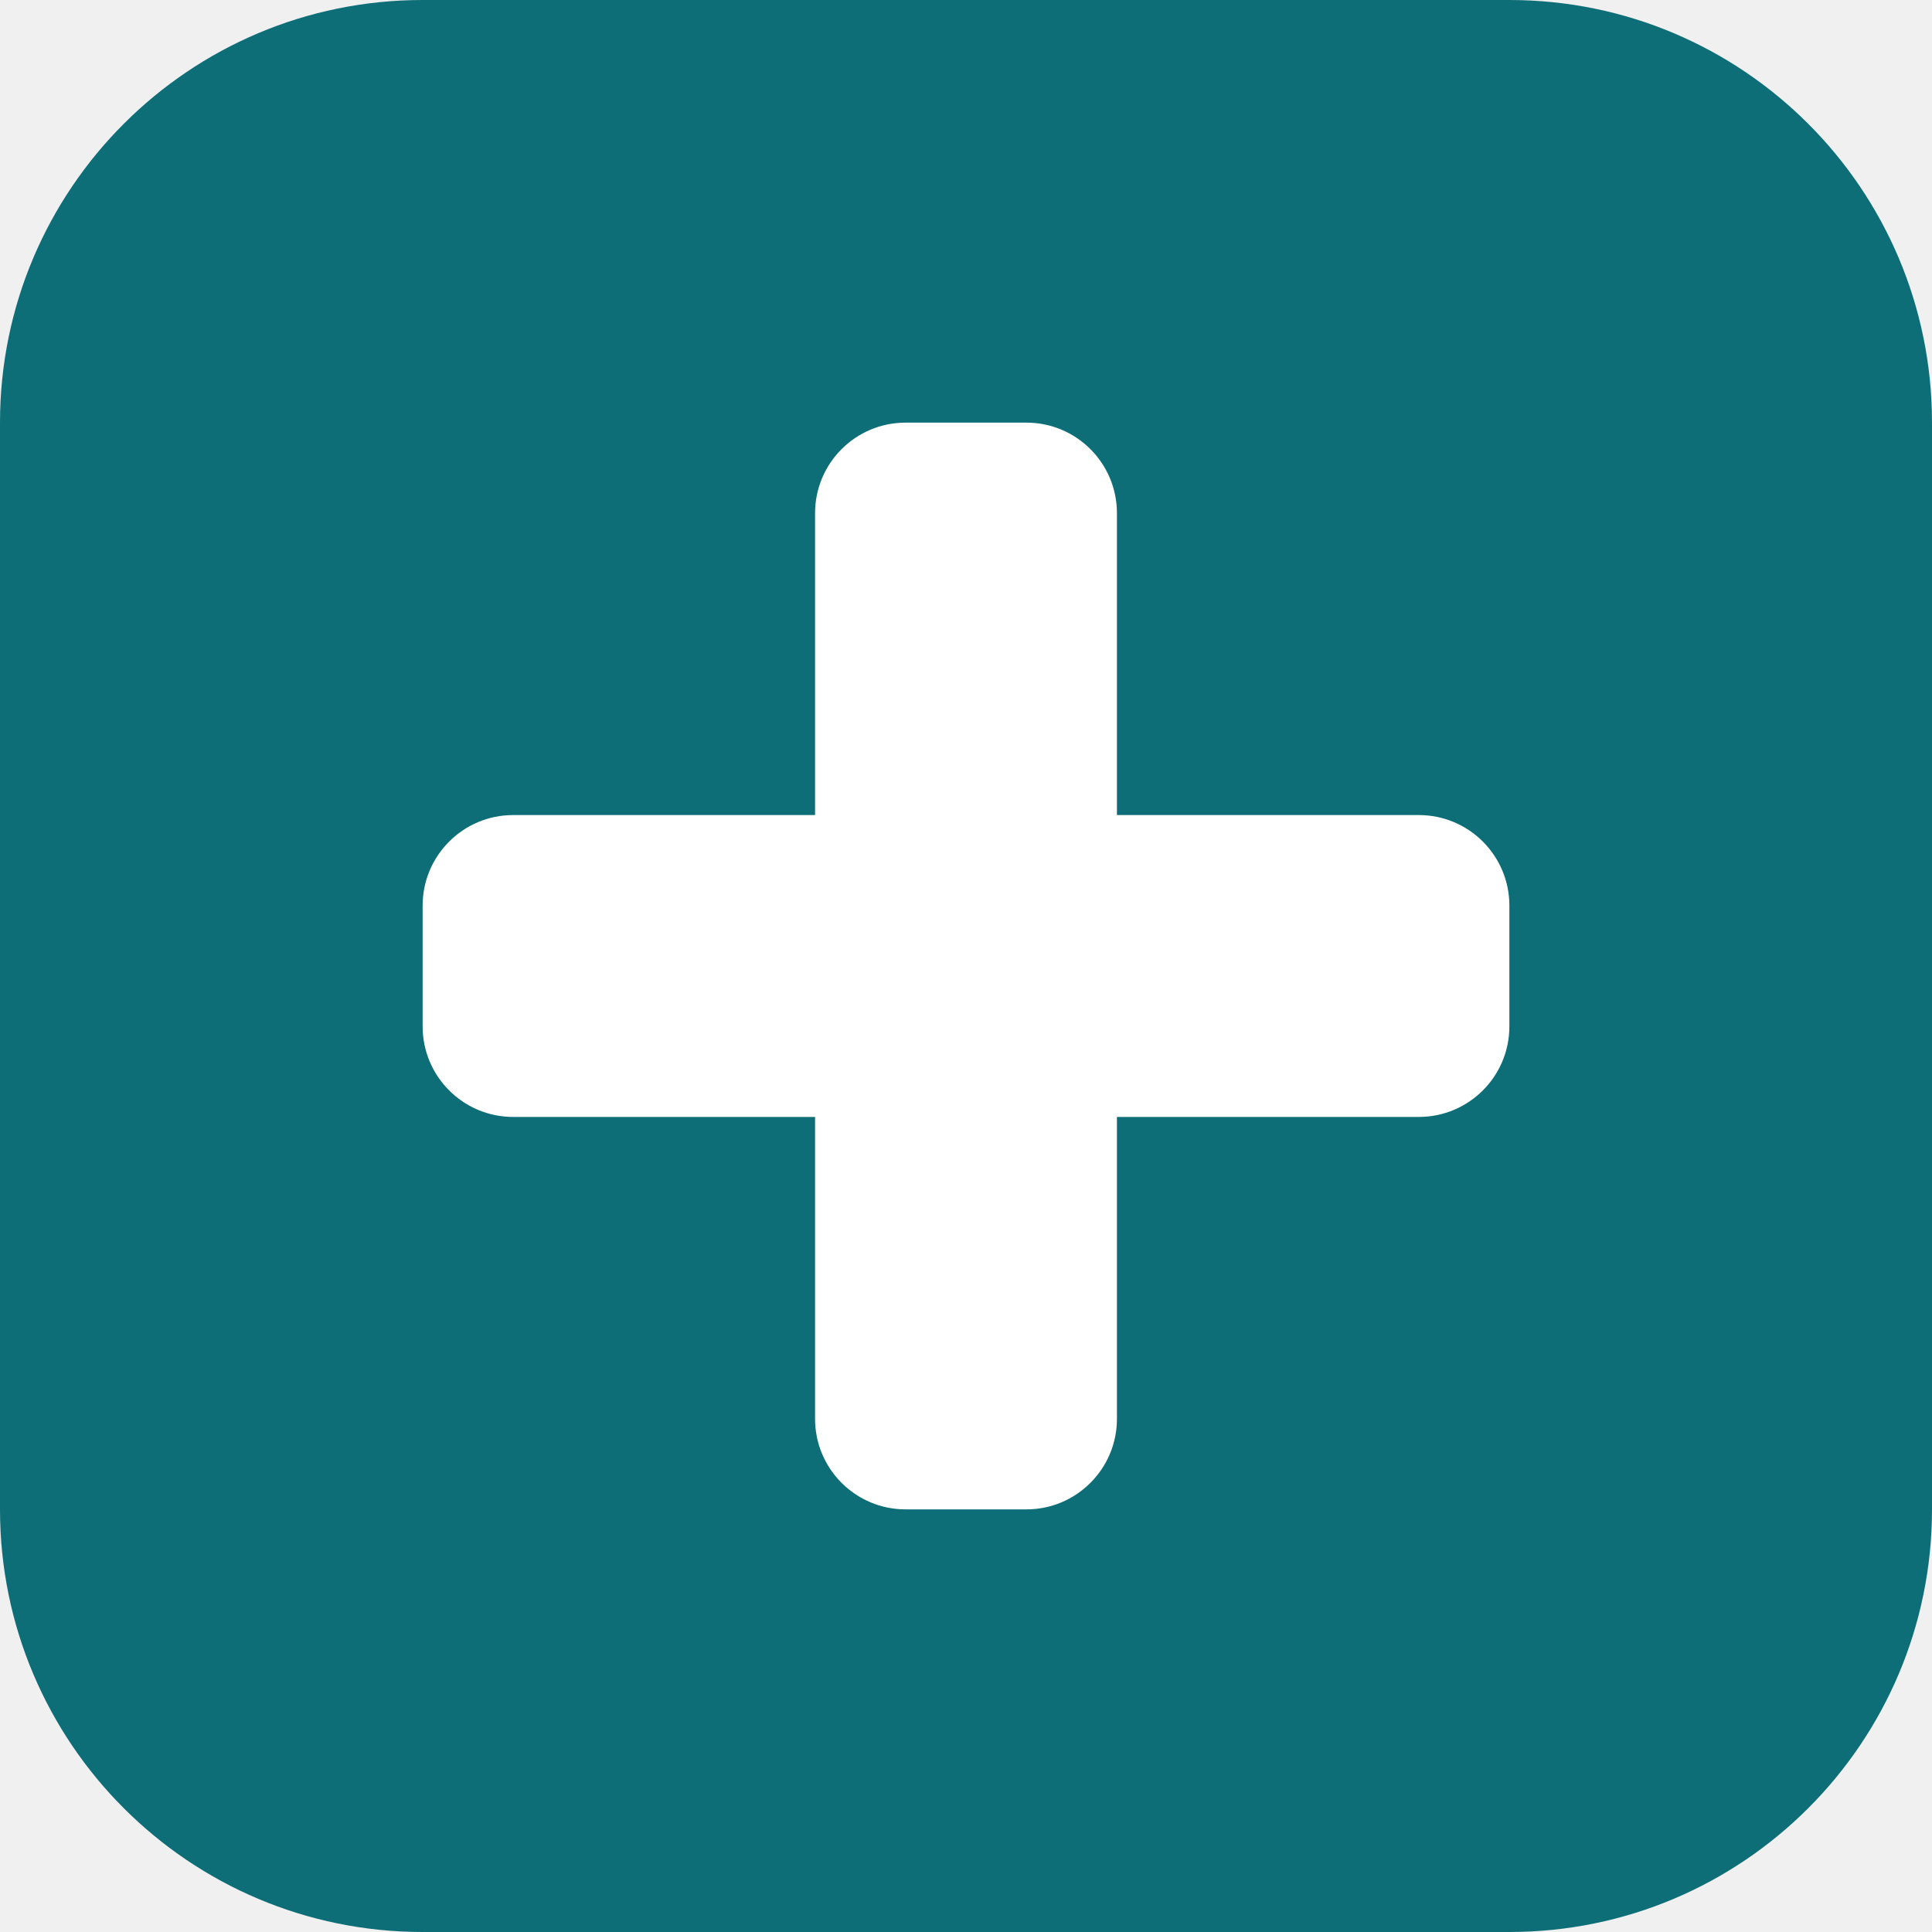
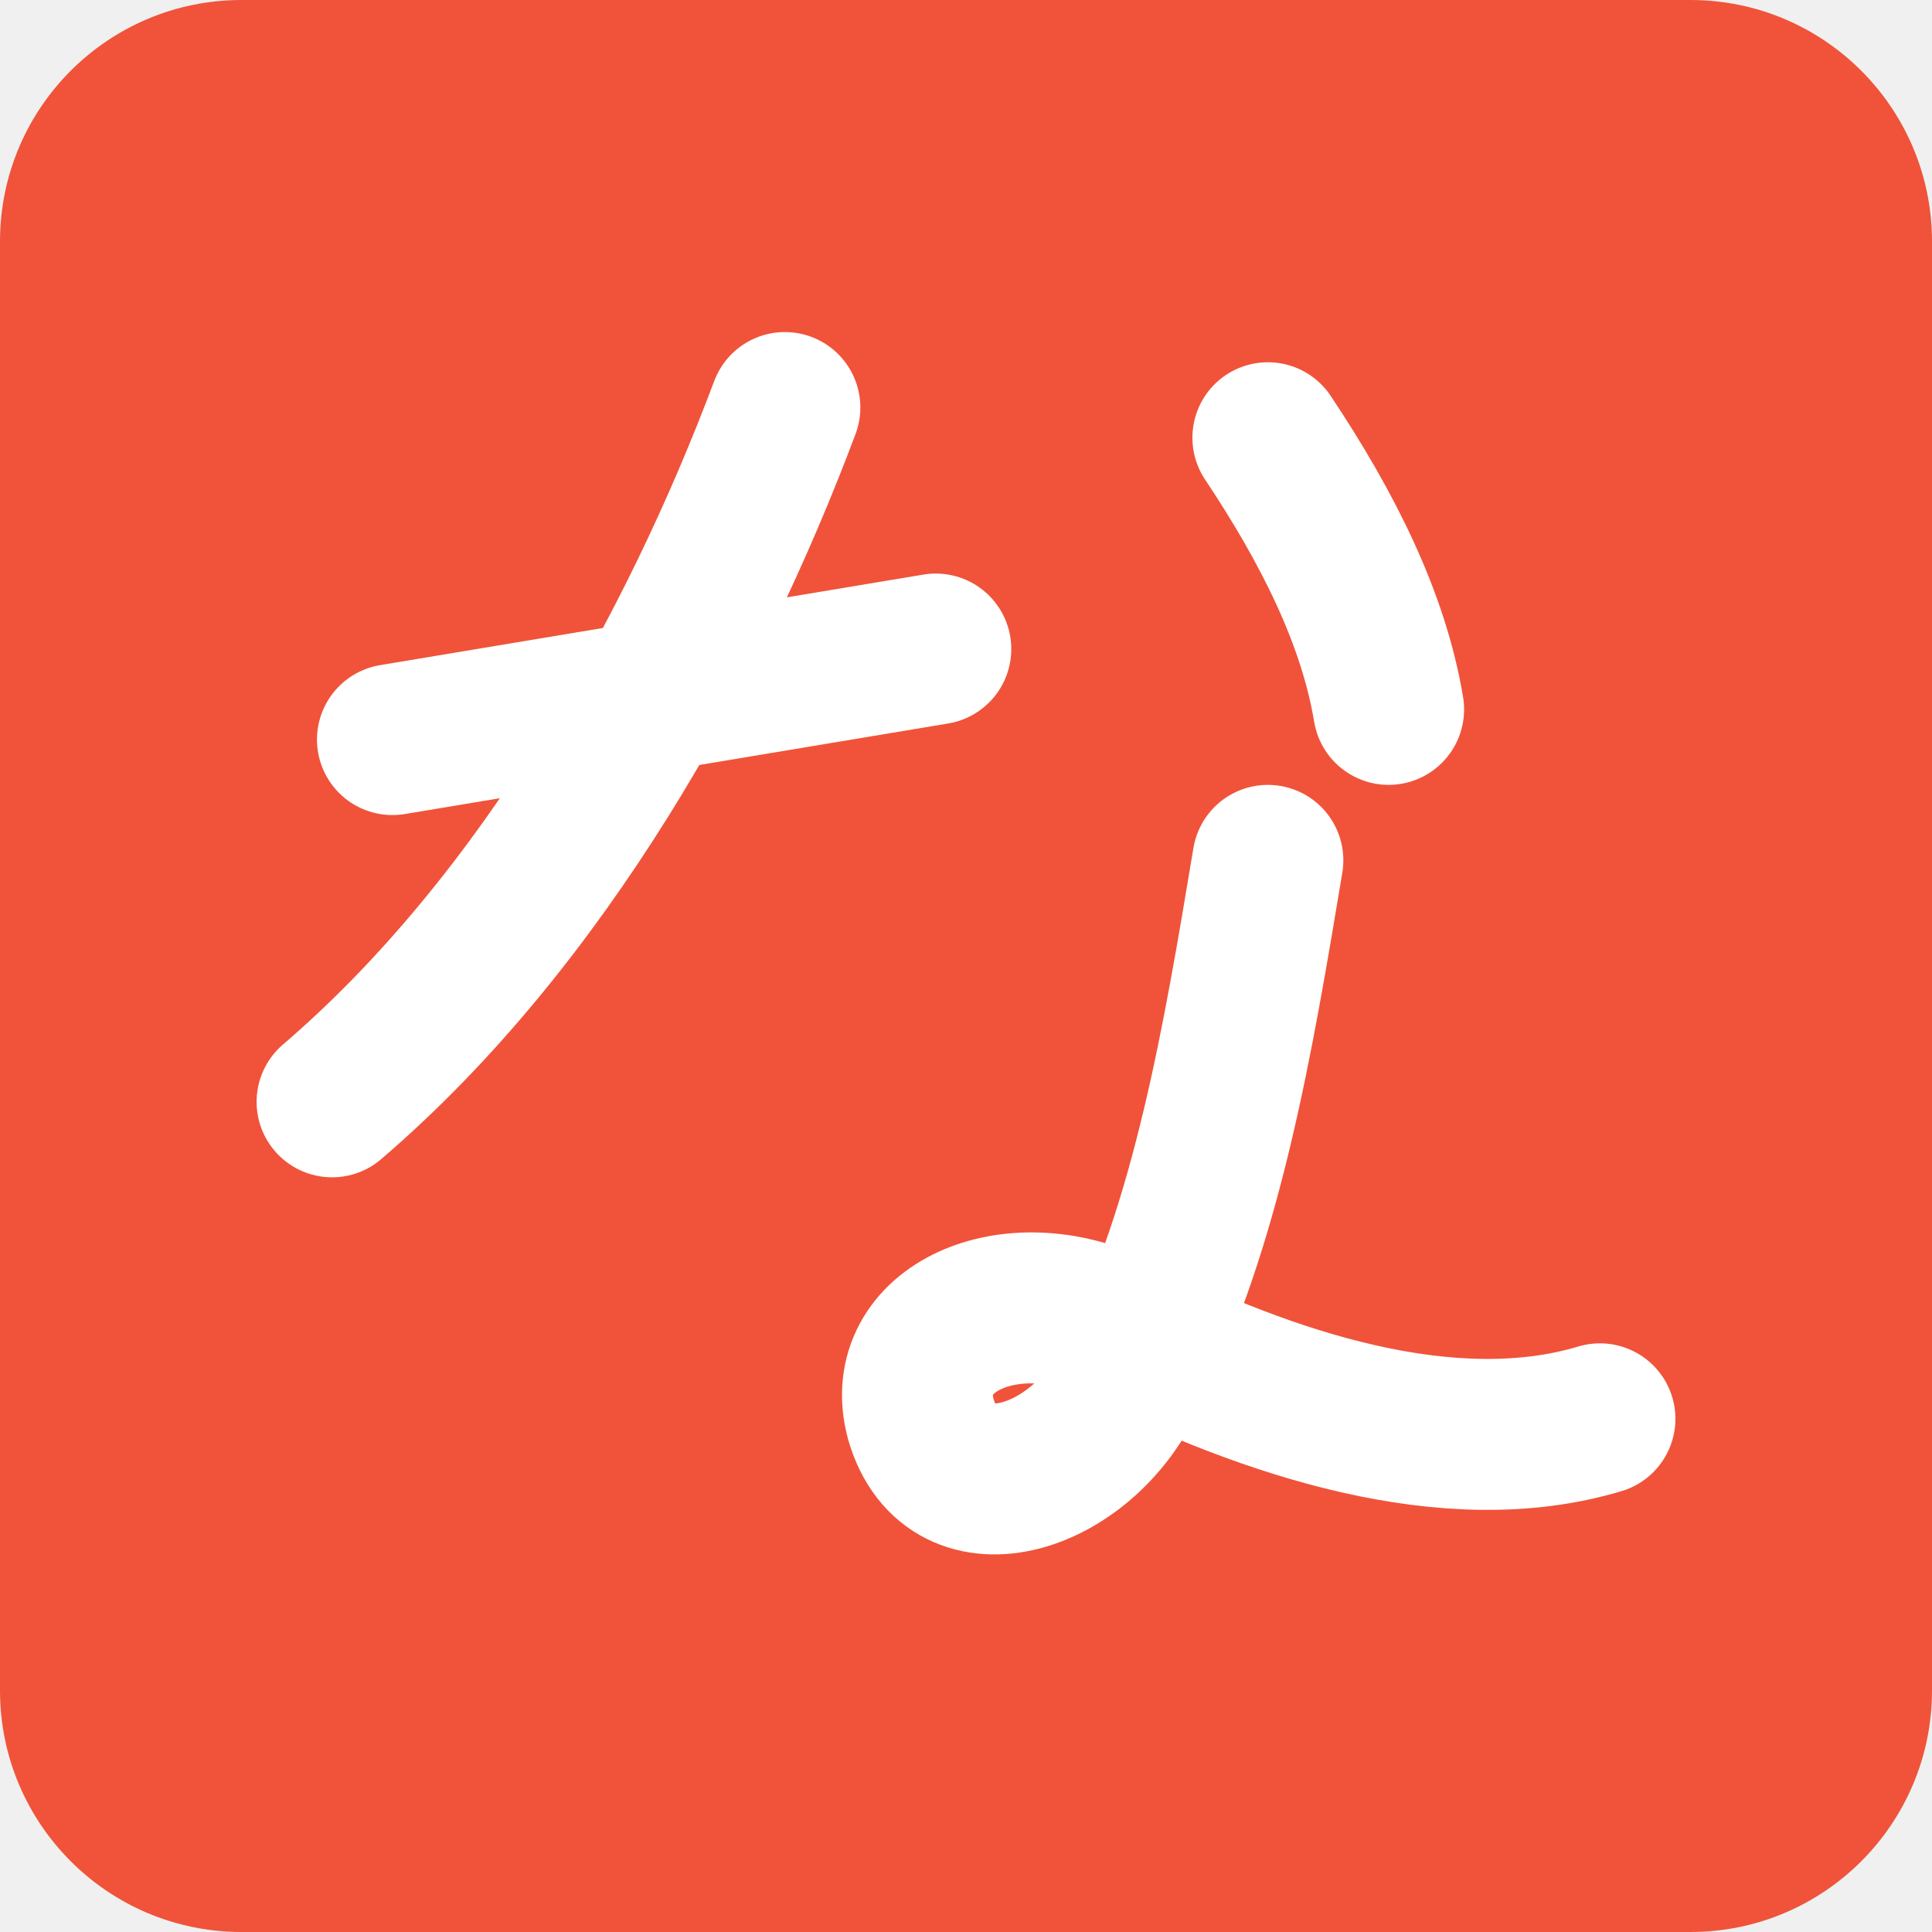
- <svg xmlns="http://www.w3.org/2000/svg" viewBox="0 0 64 64" role="img" aria-label="なかむらクリニック">
-   <rect width="64" height="64" rx="14" fill="#0E6E77" />
-   <rect x="27" y="14" width="10" height="36" rx="3" fill="#fff" />
-   <rect x="14" y="27" width="36" height="10" rx="3" fill="#fff" />
+ <svg xmlns="http://www.w3.org/2000/svg" viewBox="0 0 64 64" role="img" aria-label="な">
+   <rect x="0" y="0" width="64" height="64" rx="8" fill="#F0533A" />
+   <g transform="translate(1,2.5)" stroke="#FFFFFF" stroke-width="5" fill="none" stroke-linecap="round" stroke-linejoin="round">
+     <path d="M12 22 L30 19" />
+     <path d="M25 11 C22 19 17 28 10 34" />
+     <path d="M41 12 C43 15 44.5 18 45 21" />
+     <path d="M41 26 C40 32 39 38 36.5 43 C35 46.5 30.5 48 29.5 44.5 C28.7 41.5 32.5 39.8 36 41.5 C41 44 47 46 52 44.5" />
+   </g>
</svg>
